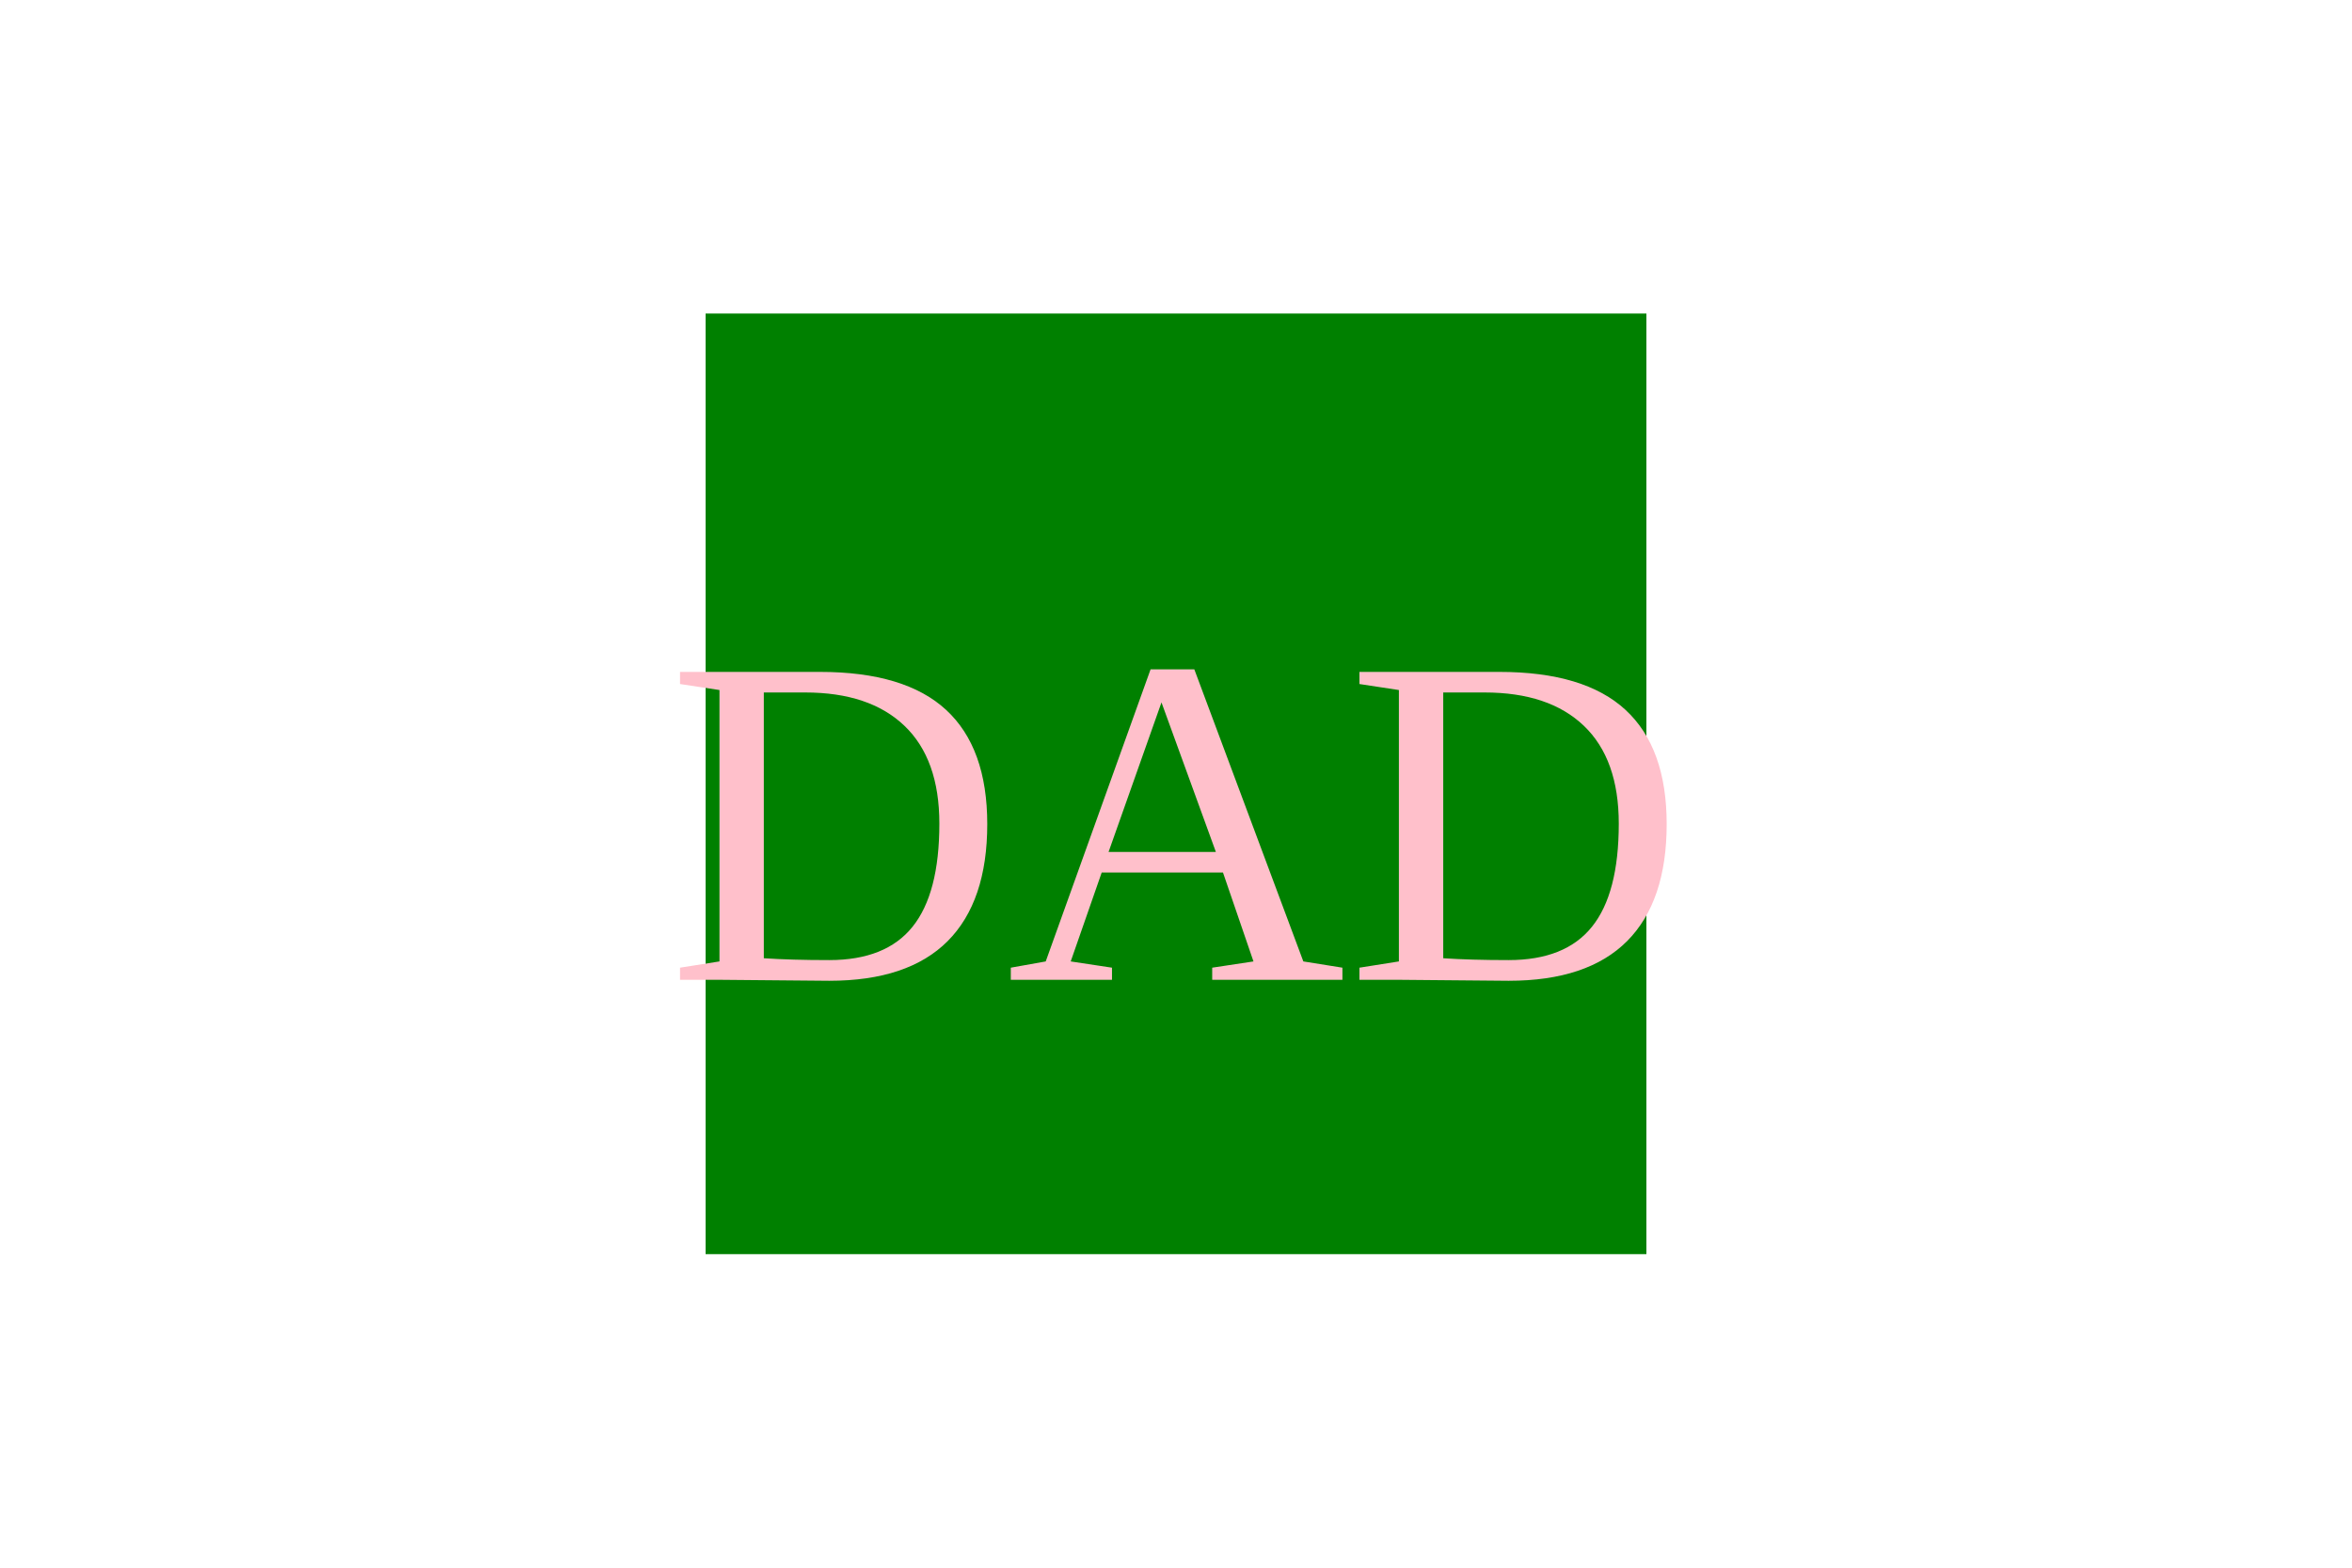
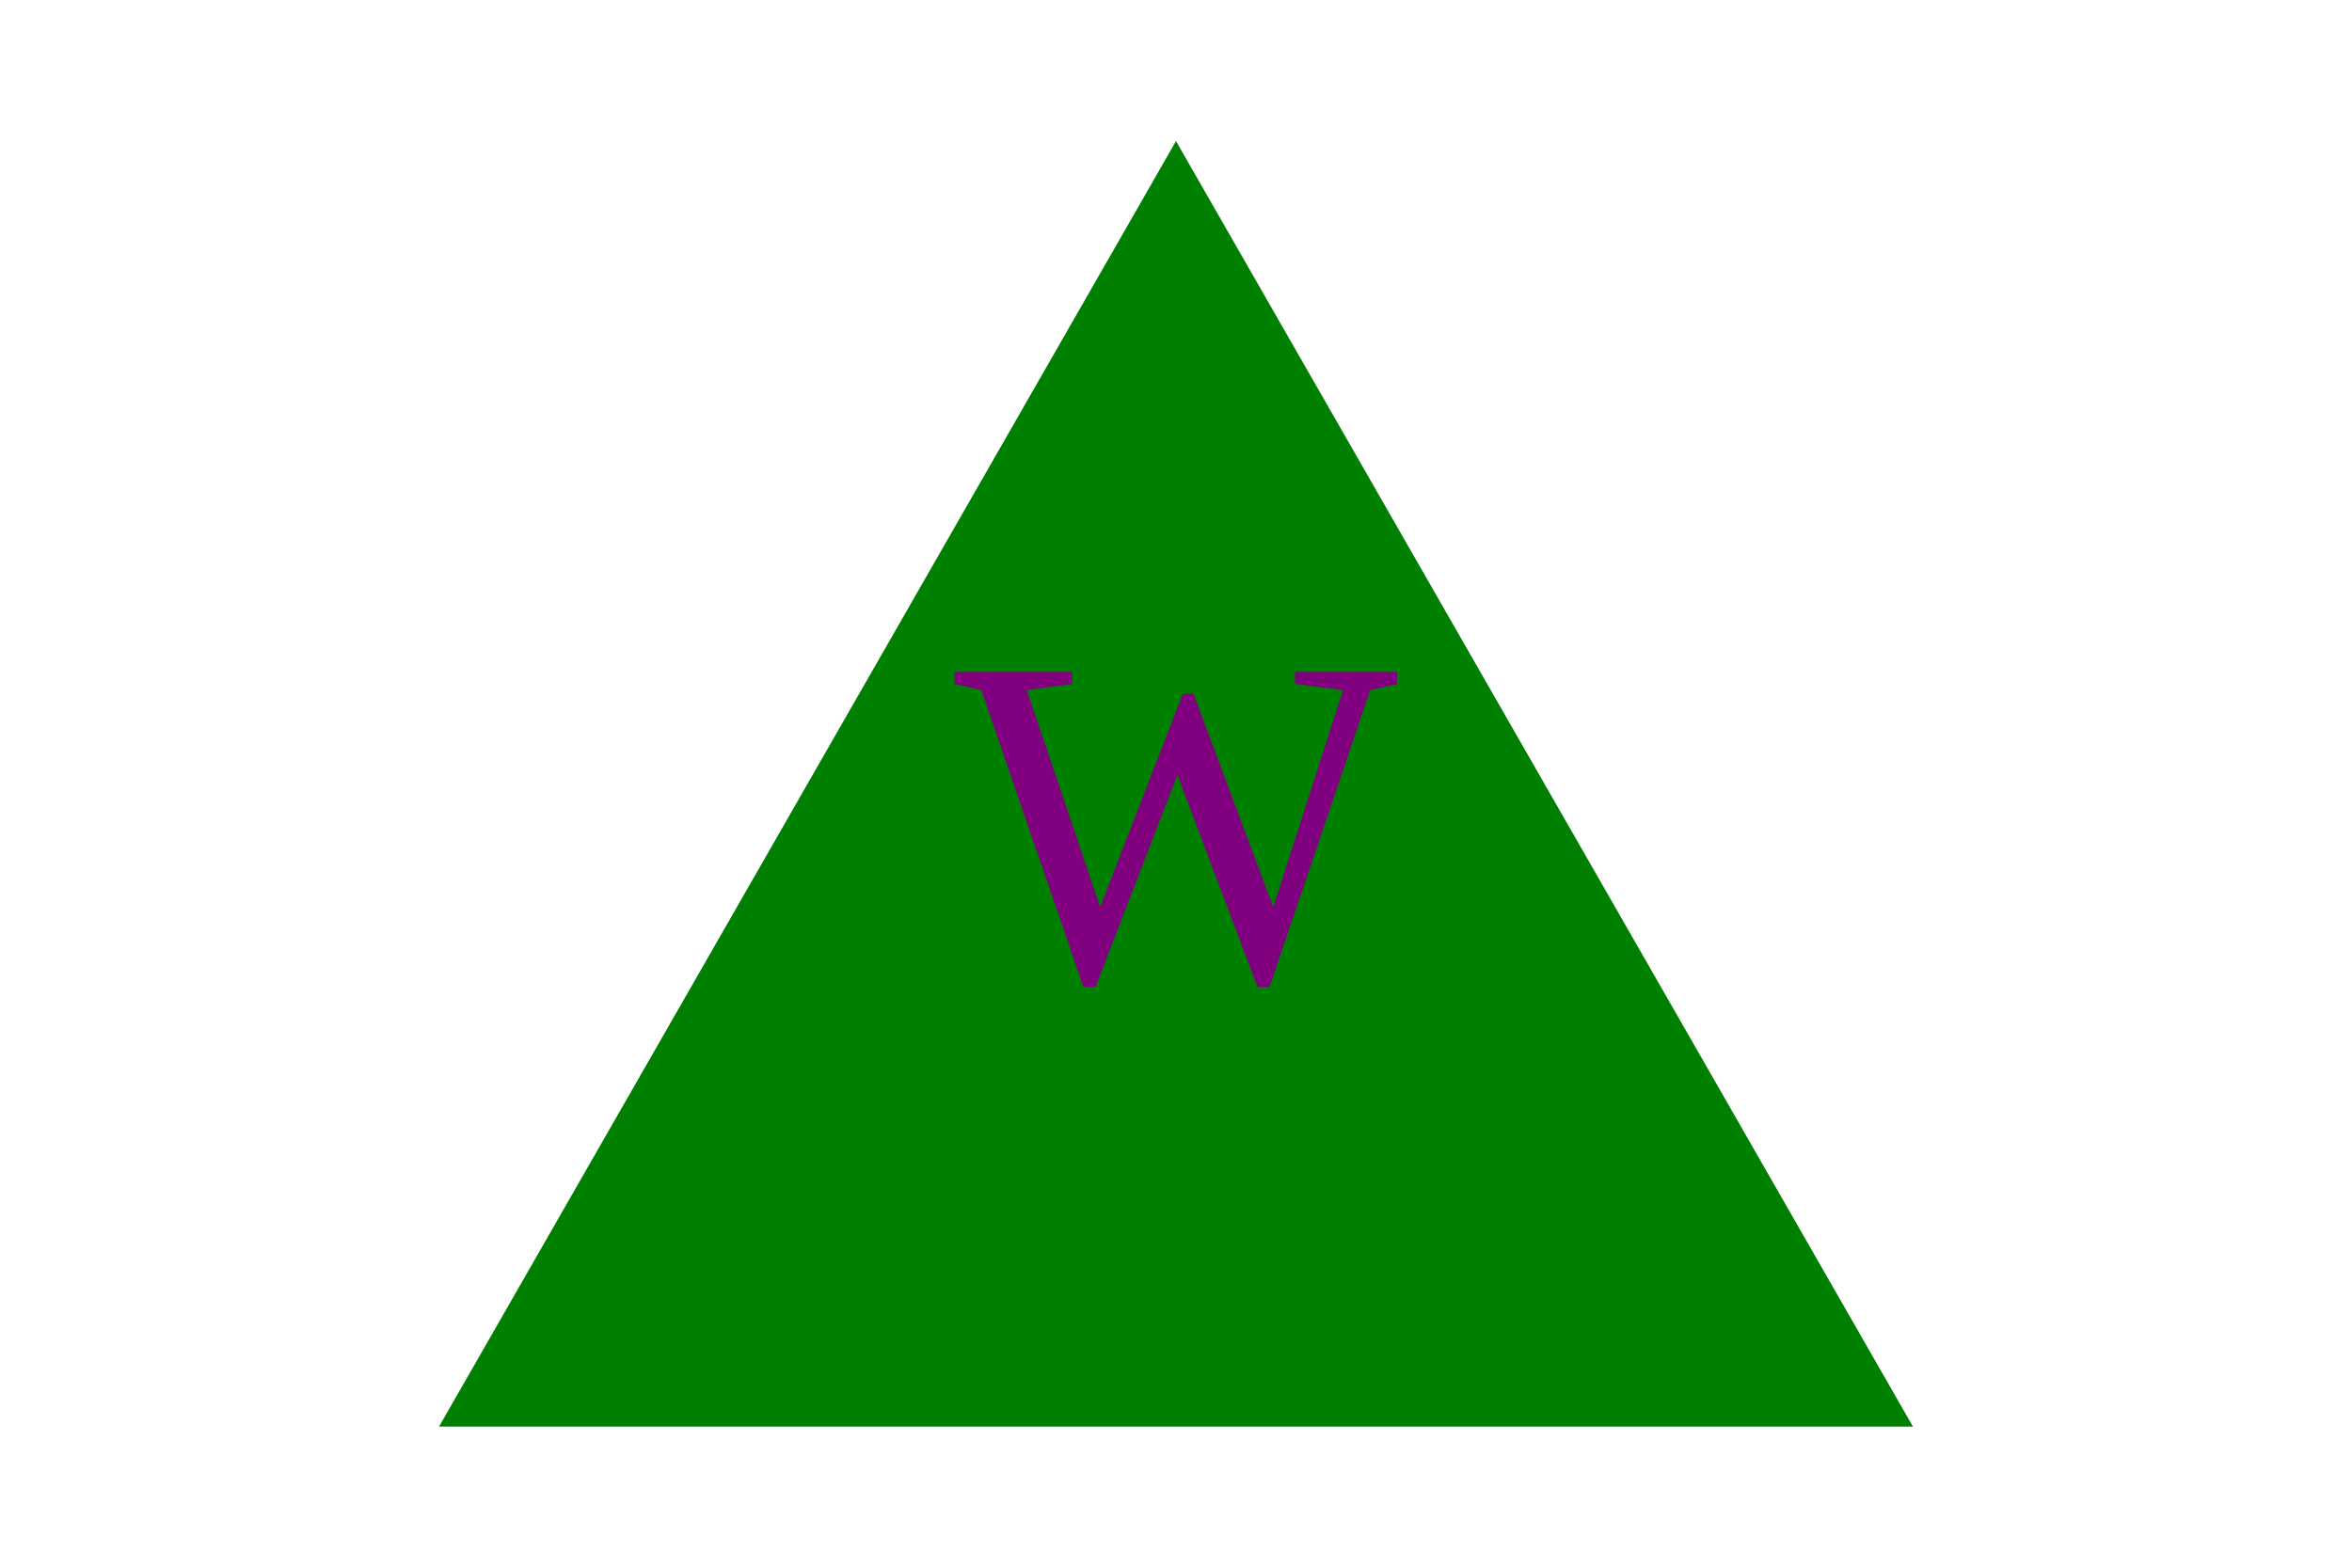
<svg xmlns="http://www.w3.org/2000/svg" version="1.1" width="300" height="200">
-   <rect x="90" y="40" width="120" height="120" fill="green" />
-   <text x="150" y="125" font-size="60" text-anchor="middle" fill="pink">
-       DAD
+   <polygon points="150, 18 244, 182 56, 182" fill="green" />
+   <text x="150" y="125" font-size="60" text-anchor="middle" fill="purple">
+       W
    </text>
</svg>
